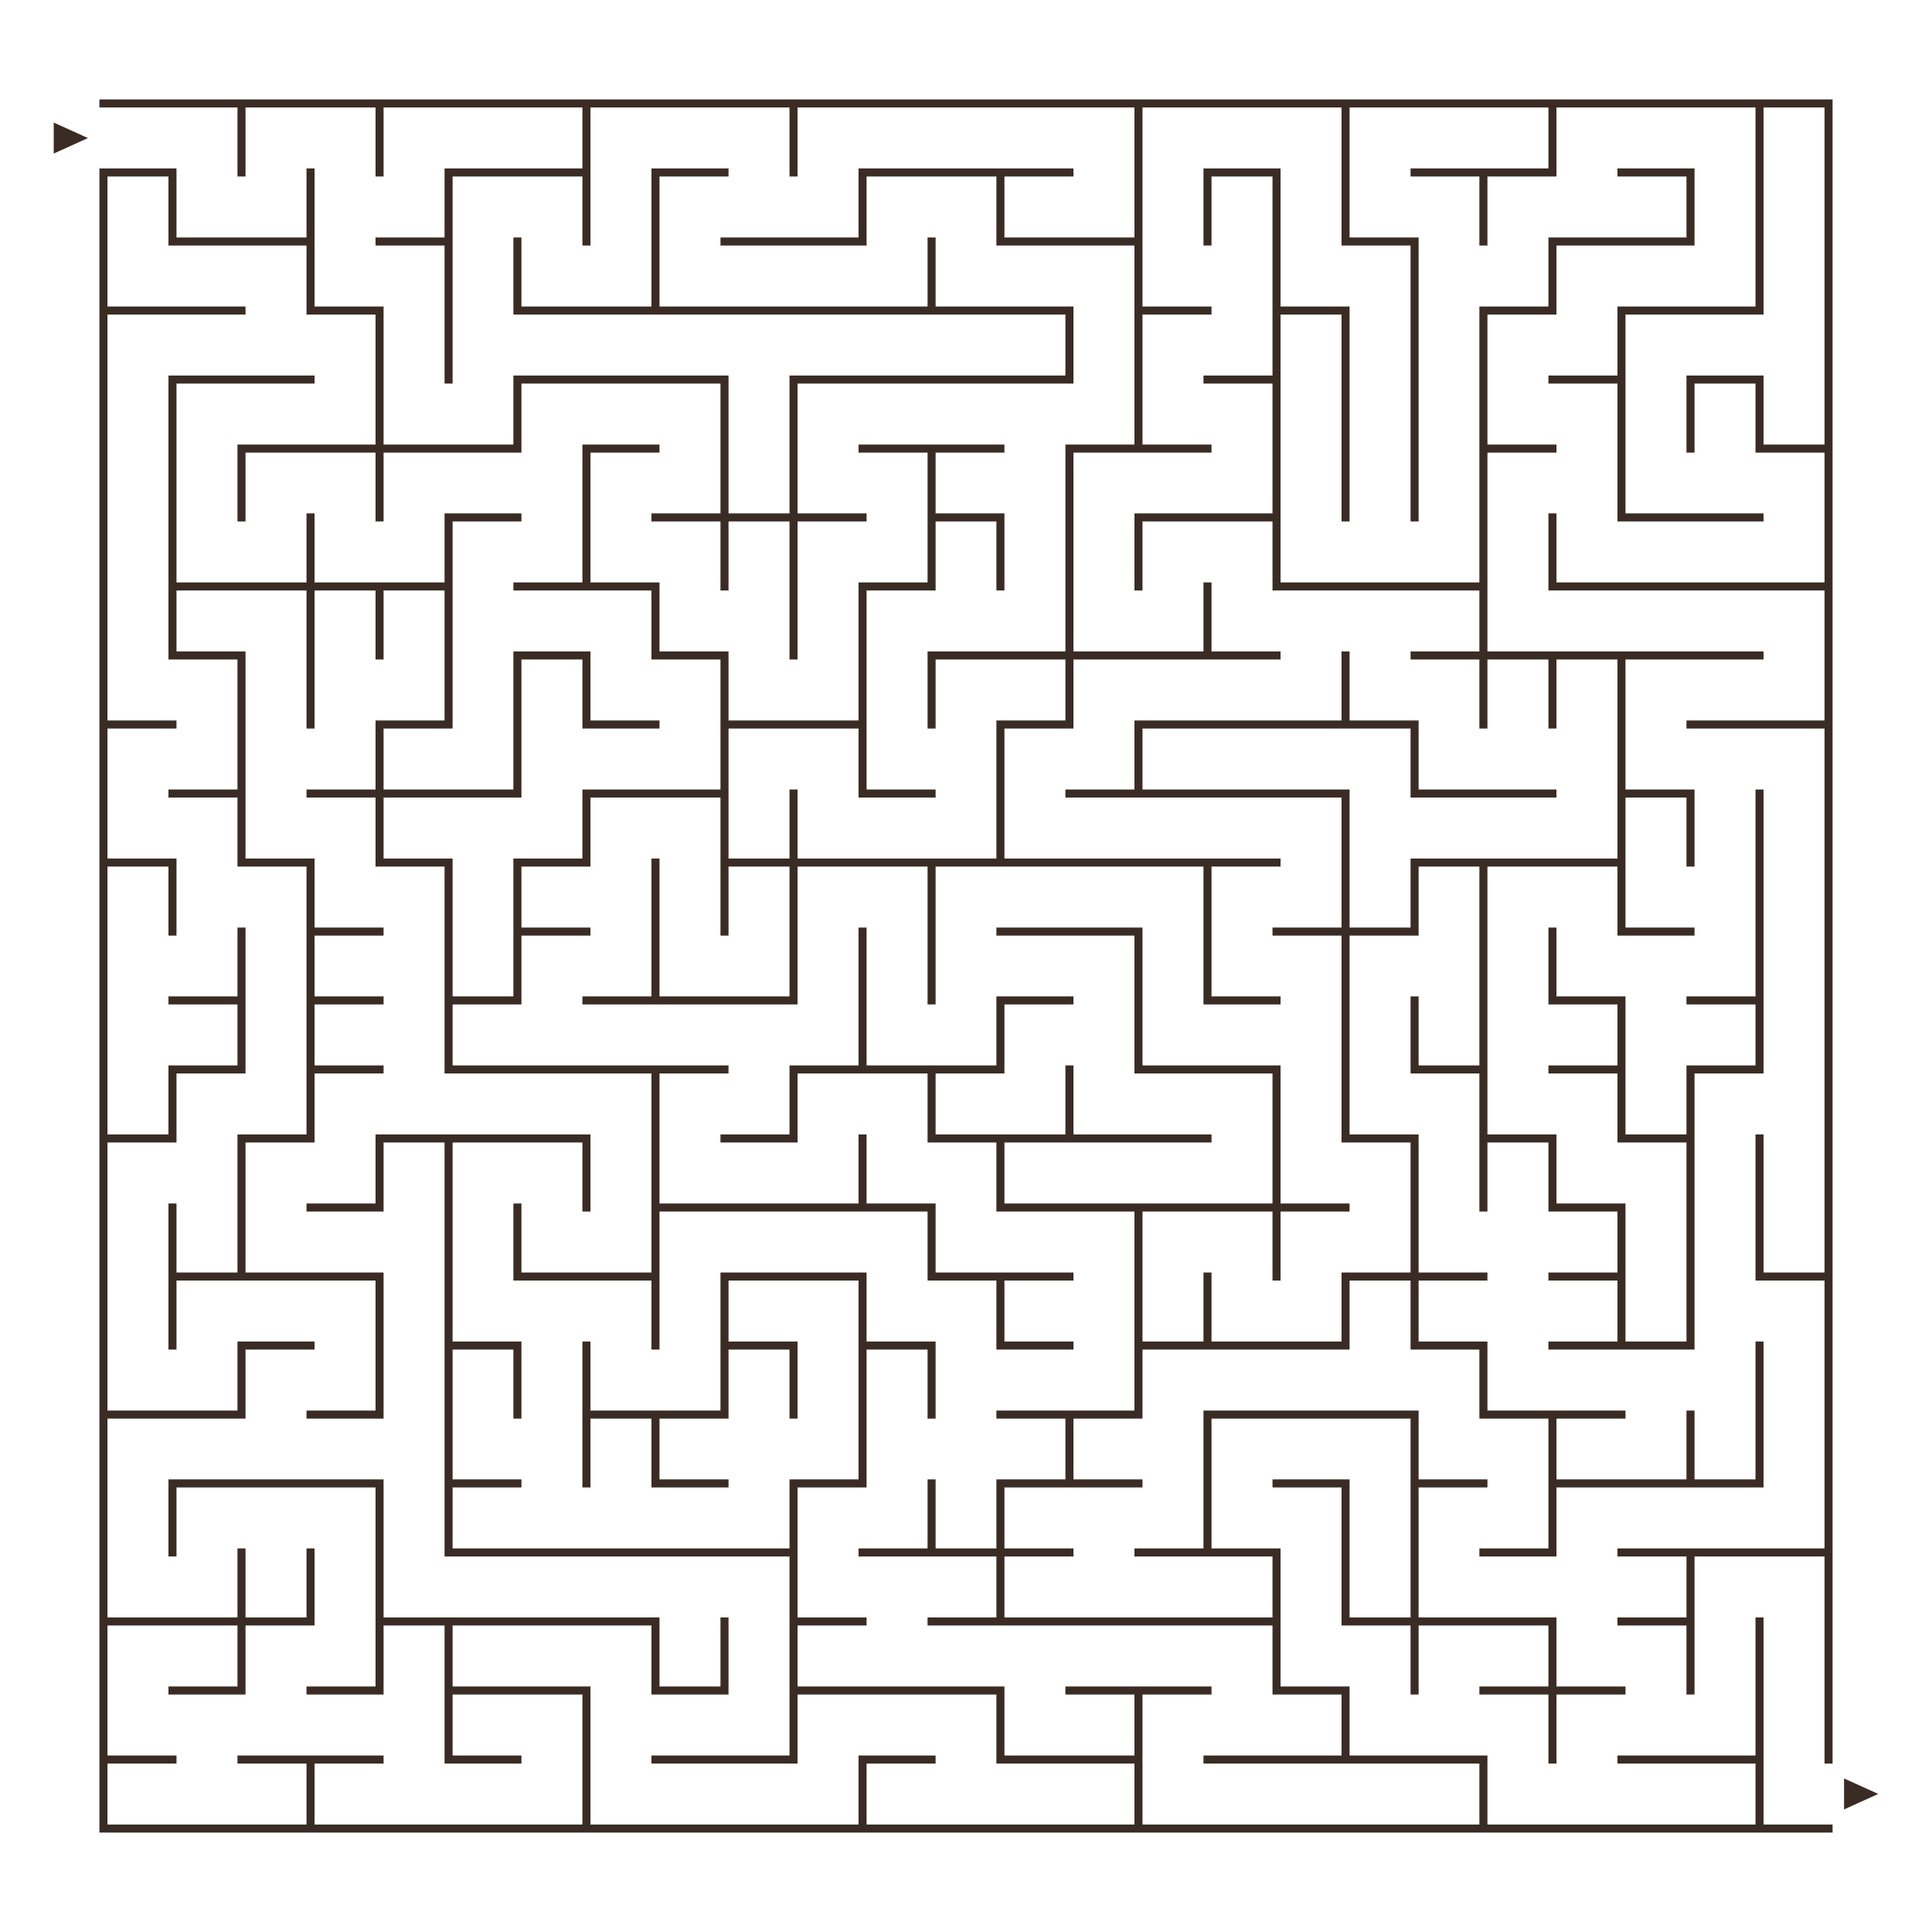
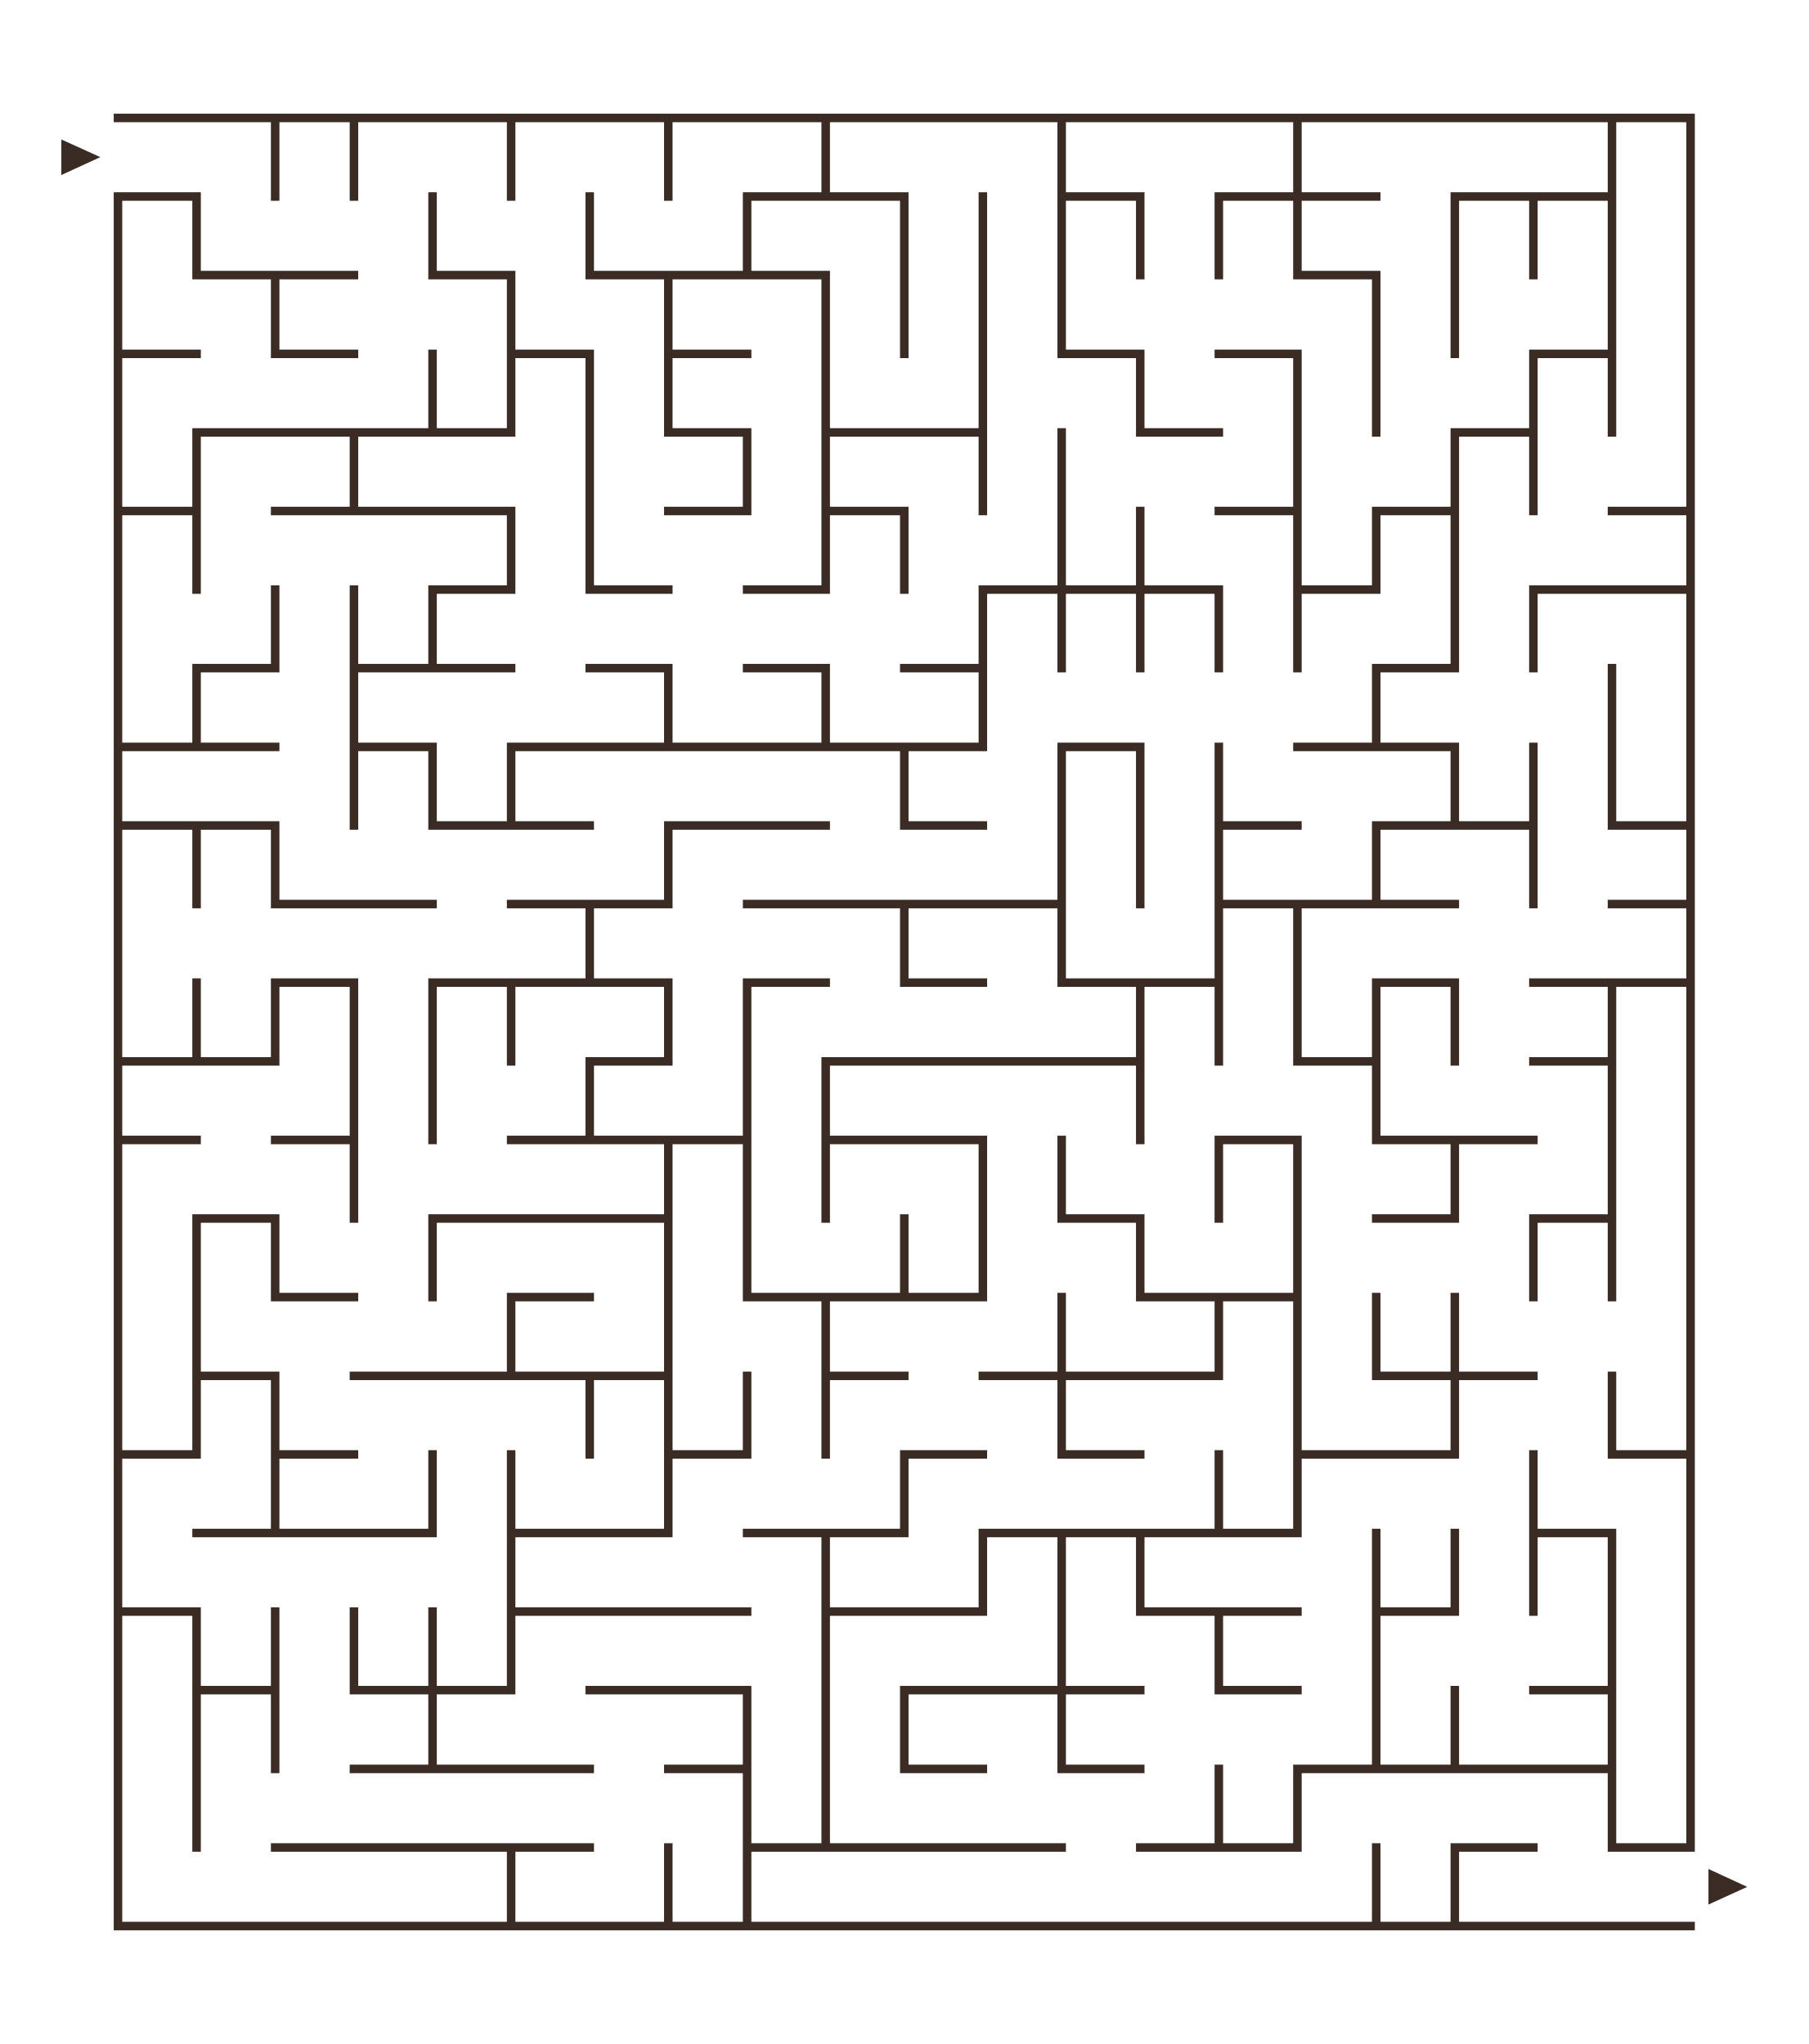
- <svg xmlns="http://www.w3.org/2000/svg" width="960.0px" height="960.0px" viewBox="0 0 960.0 960.0">
-   <path d="" style="fill:#d9c2a0;fill-opacity:0.45;stroke:none" />
-   <g />
-   <path d="M 51.4,85.7 L 85.7,85.7 M 120.0,51.4 L 120.0,85.7 M 188.6,51.4 L 188.6,85.7 M 222.9,85.7 L 257.1,85.7 M 291.4,51.4 L 291.4,85.7 M 257.1,85.7 L 291.4,85.7 M 325.7,85.7 L 360.0,85.7 M 394.3,51.4 L 394.3,85.7 M 428.6,85.7 L 462.9,85.7 M 462.9,85.7 L 497.1,85.7 M 497.1,85.7 L 531.4,85.7 M 565.7,51.4 L 565.7,85.7 M 600.0,85.7 L 634.3,85.7 M 668.6,51.4 L 668.6,85.7 M 702.9,85.7 L 737.1,85.7 M 771.4,51.4 L 771.4,85.7 M 737.1,85.7 L 771.4,85.7 M 805.7,85.7 L 840.0,85.7 M 874.3,51.4 L 874.3,85.7 M 85.7,85.7 L 85.7,120.0 M 85.7,120.0 L 120.0,120.0 M 154.3,85.7 L 154.3,120.0 M 120.0,120.0 L 154.3,120.0 M 222.9,85.7 L 222.9,120.0 M 188.6,120.0 L 222.9,120.0 M 291.4,85.7 L 291.4,120.0 M 325.7,85.7 L 325.7,120.0 M 360.0,120.0 L 394.3,120.0 M 428.6,85.7 L 428.6,120.0 M 394.3,120.0 L 428.6,120.0 M 497.1,85.7 L 497.1,120.0 M 497.1,120.0 L 531.4,120.0 M 565.7,85.7 L 565.7,120.0 M 531.4,120.0 L 565.7,120.0 M 600.0,85.7 L 600.0,120.0 M 634.3,85.7 L 634.3,120.0 M 668.6,85.7 L 668.6,120.0 M 668.6,120.0 L 702.9,120.0 M 737.1,85.7 L 737.1,120.0 M 771.4,120.0 L 805.7,120.0 M 840.0,85.7 L 840.0,120.0 M 805.7,120.0 L 840.0,120.0 M 874.3,85.7 L 874.3,120.0 M 51.4,154.3 L 85.7,154.3 M 85.7,154.3 L 120.0,154.3 M 154.3,120.0 L 154.3,154.3 M 154.3,154.3 L 188.6,154.3 M 222.9,120.0 L 222.9,154.3 M 257.1,120.0 L 257.1,154.3 M 257.1,154.3 L 291.4,154.3 M 325.7,120.0 L 325.7,154.3 M 291.4,154.3 L 325.7,154.3 M 325.7,154.3 L 360.0,154.3 M 360.0,154.3 L 394.3,154.3 M 394.3,154.3 L 428.6,154.3 M 462.9,120.0 L 462.9,154.3 M 428.6,154.3 L 462.9,154.3 M 462.9,154.3 L 497.1,154.3 M 497.1,154.3 L 531.4,154.3 M 565.7,120.0 L 565.7,154.3 M 565.7,154.3 L 600.0,154.3 M 634.3,120.0 L 634.3,154.3 M 634.3,154.3 L 668.6,154.3 M 702.9,120.0 L 702.9,154.3 M 771.4,120.0 L 771.4,154.3 M 737.1,154.3 L 771.4,154.3 M 805.7,154.3 L 840.0,154.3 M 874.3,120.0 L 874.3,154.3 M 840.0,154.3 L 874.3,154.3 M 85.7,188.6 L 120.0,188.6 M 120.0,188.6 L 154.3,188.6 M 188.6,154.3 L 188.6,188.6 M 222.9,154.3 L 222.9,188.6 M 257.1,188.6 L 291.4,188.6 M 291.4,188.6 L 325.7,188.6 M 325.7,188.6 L 360.0,188.6 M 394.3,188.6 L 428.6,188.6 M 428.6,188.6 L 462.9,188.6 M 462.9,188.6 L 497.1,188.6 M 531.4,154.3 L 531.4,188.6 M 497.1,188.6 L 531.4,188.6 M 565.7,154.3 L 565.7,188.6 M 634.3,154.3 L 634.3,188.6 M 600.0,188.6 L 634.3,188.6 M 668.6,154.3 L 668.6,188.6 M 702.9,154.3 L 702.9,188.6 M 737.1,154.3 L 737.1,188.6 M 805.7,154.3 L 805.7,188.6 M 771.4,188.6 L 805.7,188.6 M 840.0,188.6 L 874.3,188.6 M 85.7,188.6 L 85.7,222.9 M 120.0,222.9 L 154.3,222.9 M 188.6,188.6 L 188.6,222.9 M 154.3,222.9 L 188.6,222.9 M 188.6,222.9 L 222.9,222.9 M 257.1,188.6 L 257.1,222.9 M 222.9,222.9 L 257.1,222.9 M 291.4,222.9 L 325.7,222.9 M 360.0,188.6 L 360.0,222.9 M 394.3,188.6 L 394.3,222.9 M 428.6,222.9 L 462.9,222.9 M 462.9,222.9 L 497.1,222.9 M 565.7,188.6 L 565.7,222.9 M 531.4,222.9 L 565.7,222.9 M 565.7,222.9 L 600.0,222.9 M 634.3,188.6 L 634.3,222.9 M 668.6,188.6 L 668.6,222.9 M 702.9,188.6 L 702.9,222.9 M 737.1,188.6 L 737.1,222.9 M 737.1,222.9 L 771.4,222.9 M 805.7,188.6 L 805.7,222.9 M 840.0,188.6 L 840.0,222.9 M 874.3,188.6 L 874.3,222.9 M 874.3,222.9 L 908.6,222.9 M 85.7,222.9 L 85.7,257.1 M 120.0,222.9 L 120.0,257.1 M 188.6,222.9 L 188.6,257.1 M 222.9,257.1 L 257.1,257.1 M 291.4,222.9 L 291.4,257.1 M 360.0,222.9 L 360.0,257.1 M 325.7,257.1 L 360.0,257.1 M 394.3,222.9 L 394.3,257.1 M 360.0,257.1 L 394.3,257.1 M 394.3,257.1 L 428.6,257.1 M 462.9,222.9 L 462.9,257.1 M 462.9,257.1 L 497.1,257.1 M 531.4,222.9 L 531.4,257.1 M 565.7,257.1 L 600.0,257.1 M 634.3,222.9 L 634.3,257.1 M 600.0,257.1 L 634.3,257.1 M 668.6,222.9 L 668.6,257.1 M 702.9,222.9 L 702.9,257.1 M 737.1,222.9 L 737.1,257.1 M 805.7,222.9 L 805.7,257.1 M 805.7,257.1 L 840.0,257.1 M 840.0,257.1 L 874.3,257.1 M 85.7,257.1 L 85.7,291.4 M 85.7,291.4 L 120.0,291.4 M 154.3,257.1 L 154.3,291.4 M 120.0,291.4 L 154.3,291.4 M 154.3,291.4 L 188.6,291.4 M 222.9,257.1 L 222.9,291.4 M 188.6,291.4 L 222.9,291.4 M 291.4,257.1 L 291.4,291.4 M 257.1,291.4 L 291.4,291.4 M 291.4,291.4 L 325.7,291.4 M 360.0,257.1 L 360.0,291.4 M 394.3,257.1 L 394.3,291.4 M 462.9,257.1 L 462.9,291.4 M 428.6,291.4 L 462.9,291.4 M 497.1,257.1 L 497.1,291.4 M 531.4,257.1 L 531.4,291.4 M 565.7,257.1 L 565.7,291.4 M 634.3,257.1 L 634.3,291.4 M 634.3,291.4 L 668.6,291.4 M 668.6,291.4 L 702.9,291.4 M 737.1,257.1 L 737.1,291.4 M 702.9,291.4 L 737.1,291.4 M 771.4,257.1 L 771.4,291.4 M 771.4,291.4 L 805.7,291.4 M 805.7,291.4 L 840.0,291.4 M 840.0,291.4 L 874.3,291.4 M 874.3,291.4 L 908.6,291.4 M 85.7,291.4 L 85.7,325.7 M 85.7,325.7 L 120.0,325.7 M 154.3,291.4 L 154.3,325.7 M 188.6,291.4 L 188.6,325.7 M 222.9,291.4 L 222.9,325.7 M 257.1,325.7 L 291.4,325.7 M 325.7,291.4 L 325.7,325.7 M 325.7,325.7 L 360.0,325.7 M 394.3,291.4 L 394.3,325.7 M 428.6,291.4 L 428.6,325.7 M 462.9,325.7 L 497.1,325.7 M 531.4,291.4 L 531.4,325.7 M 497.1,325.7 L 531.4,325.7 M 531.4,325.7 L 565.7,325.7 M 600.0,291.4 L 600.0,325.7 M 565.7,325.7 L 600.0,325.7 M 600.0,325.7 L 634.3,325.7 M 737.1,291.4 L 737.1,325.7 M 702.9,325.7 L 737.1,325.7 M 737.1,325.7 L 771.4,325.7 M 771.4,325.7 L 805.7,325.7 M 805.7,325.7 L 840.0,325.7 M 840.0,325.7 L 874.3,325.7 M 51.4,360.0 L 85.7,360.0 M 120.0,325.7 L 120.0,360.0 M 154.3,325.7 L 154.3,360.0 M 222.9,325.7 L 222.9,360.0 M 188.6,360.0 L 222.9,360.0 M 257.1,325.7 L 257.1,360.0 M 291.4,325.7 L 291.4,360.0 M 291.4,360.0 L 325.7,360.0 M 360.0,325.7 L 360.0,360.0 M 360.0,360.0 L 394.3,360.0 M 428.6,325.7 L 428.6,360.0 M 394.3,360.0 L 428.6,360.0 M 462.9,325.7 L 462.9,360.0 M 531.4,325.7 L 531.4,360.0 M 497.1,360.0 L 531.4,360.0 M 565.7,360.0 L 600.0,360.0 M 600.0,360.0 L 634.3,360.0 M 668.6,325.7 L 668.6,360.0 M 634.3,360.0 L 668.6,360.0 M 668.6,360.0 L 702.9,360.0 M 737.1,325.7 L 737.1,360.0 M 771.4,325.7 L 771.4,360.0 M 805.7,325.7 L 805.7,360.0 M 840.0,360.0 L 874.3,360.0 M 874.3,360.0 L 908.6,360.0 M 120.0,360.0 L 120.0,394.3 M 85.7,394.3 L 120.0,394.3 M 188.6,360.0 L 188.6,394.3 M 154.3,394.3 L 188.6,394.3 M 188.6,394.3 L 222.9,394.3 M 257.1,360.0 L 257.1,394.3 M 222.9,394.3 L 257.1,394.3 M 291.4,394.3 L 325.7,394.3 M 360.0,360.0 L 360.0,394.3 M 325.7,394.3 L 360.0,394.3 M 428.6,360.0 L 428.6,394.3 M 428.6,394.3 L 462.9,394.3 M 497.1,360.0 L 497.1,394.3 M 565.7,360.0 L 565.7,394.3 M 531.4,394.3 L 565.7,394.3 M 565.7,394.3 L 600.0,394.3 M 600.0,394.3 L 634.3,394.3 M 634.3,394.3 L 668.6,394.3 M 702.9,360.0 L 702.9,394.3 M 702.9,394.3 L 737.1,394.3 M 737.1,394.3 L 771.4,394.3 M 805.7,360.0 L 805.7,394.3 M 805.7,394.3 L 840.0,394.3 M 51.4,428.6 L 85.7,428.6 M 120.0,394.3 L 120.0,428.6 M 120.0,428.6 L 154.3,428.6 M 188.6,394.3 L 188.6,428.6 M 188.6,428.6 L 222.9,428.6 M 291.4,394.3 L 291.4,428.6 M 257.1,428.6 L 291.4,428.6 M 360.0,394.3 L 360.0,428.6 M 394.3,394.3 L 394.3,428.6 M 360.0,428.6 L 394.3,428.6 M 394.3,428.6 L 428.6,428.6 M 428.6,428.6 L 462.9,428.6 M 497.1,394.3 L 497.1,428.6 M 462.9,428.6 L 497.1,428.6 M 497.1,428.6 L 531.4,428.6 M 531.4,428.6 L 565.7,428.6 M 565.7,428.6 L 600.0,428.6 M 600.0,428.6 L 634.3,428.6 M 668.6,394.3 L 668.6,428.6 M 702.9,428.6 L 737.1,428.6 M 737.1,428.6 L 771.4,428.6 M 805.7,394.3 L 805.7,428.6 M 771.4,428.6 L 805.7,428.6 M 840.0,394.3 L 840.0,428.6 M 874.3,394.3 L 874.3,428.6 M 85.7,428.6 L 85.7,462.9 M 154.3,428.6 L 154.3,462.9 M 154.3,462.9 L 188.6,462.9 M 222.9,428.6 L 222.9,462.9 M 257.1,428.6 L 257.1,462.9 M 257.1,462.9 L 291.4,462.9 M 325.7,428.6 L 325.7,462.9 M 360.0,428.6 L 360.0,462.9 M 394.3,428.6 L 394.3,462.9 M 462.9,428.6 L 462.9,462.9 M 497.1,462.9 L 531.4,462.9 M 531.4,462.9 L 565.7,462.9 M 600.0,428.6 L 600.0,462.9 M 668.6,428.6 L 668.6,462.9 M 634.3,462.9 L 668.6,462.9 M 702.9,428.6 L 702.9,462.9 M 668.6,462.9 L 702.9,462.9 M 737.1,428.6 L 737.1,462.9 M 805.7,428.6 L 805.7,462.9 M 805.7,462.9 L 840.0,462.9 M 874.3,428.6 L 874.3,462.9 M 120.0,462.9 L 120.0,497.1 M 85.7,497.1 L 120.0,497.1 M 154.3,462.9 L 154.3,497.1 M 154.3,497.1 L 188.6,497.1 M 222.9,462.9 L 222.9,497.1 M 257.1,462.9 L 257.1,497.1 M 222.9,497.1 L 257.1,497.1 M 325.7,462.9 L 325.7,497.1 M 291.4,497.1 L 325.7,497.1 M 325.7,497.1 L 360.0,497.1 M 394.3,462.9 L 394.3,497.1 M 360.0,497.1 L 394.3,497.1 M 428.6,462.9 L 428.6,497.1 M 462.9,462.9 L 462.9,497.1 M 497.1,497.1 L 531.4,497.1 M 565.7,462.9 L 565.7,497.1 M 600.0,462.9 L 600.0,497.1 M 600.0,497.1 L 634.3,497.1 M 668.6,462.9 L 668.6,497.1 M 737.1,462.9 L 737.1,497.1 M 771.4,462.9 L 771.4,497.1 M 771.4,497.1 L 805.7,497.1 M 874.3,462.9 L 874.3,497.1 M 840.0,497.1 L 874.3,497.1 M 120.0,497.1 L 120.0,531.4 M 85.7,531.4 L 120.0,531.4 M 154.3,497.1 L 154.3,531.4 M 154.3,531.4 L 188.6,531.4 M 222.9,497.1 L 222.9,531.4 M 222.9,531.4 L 257.1,531.4 M 257.1,531.4 L 291.4,531.4 M 291.4,531.4 L 325.7,531.4 M 325.7,531.4 L 360.0,531.4 M 428.6,497.1 L 428.6,531.4 M 394.3,531.4 L 428.6,531.4 M 428.6,531.4 L 462.9,531.4 M 497.1,497.1 L 497.1,531.4 M 462.9,531.4 L 497.1,531.4 M 565.7,497.1 L 565.7,531.4 M 565.7,531.4 L 600.0,531.4 M 600.0,531.4 L 634.3,531.4 M 668.6,497.1 L 668.6,531.4 M 702.9,497.1 L 702.9,531.4 M 737.1,497.1 L 737.1,531.4 M 702.9,531.4 L 737.1,531.4 M 805.7,497.1 L 805.7,531.4 M 771.4,531.4 L 805.7,531.4 M 874.3,497.1 L 874.3,531.4 M 840.0,531.4 L 874.3,531.4 M 85.7,531.4 L 85.7,565.7 M 51.4,565.7 L 85.7,565.7 M 154.3,531.4 L 154.3,565.7 M 120.0,565.7 L 154.3,565.7 M 188.6,565.7 L 222.9,565.7 M 222.9,565.7 L 257.1,565.7 M 257.1,565.7 L 291.4,565.7 M 325.7,531.4 L 325.7,565.7 M 394.3,531.4 L 394.3,565.7 M 360.0,565.7 L 394.3,565.7 M 462.9,531.4 L 462.9,565.7 M 462.9,565.7 L 497.1,565.7 M 531.4,531.4 L 531.4,565.7 M 497.1,565.7 L 531.4,565.7 M 531.4,565.7 L 565.7,565.7 M 565.7,565.7 L 600.0,565.7 M 634.3,531.4 L 634.3,565.7 M 668.6,531.4 L 668.6,565.7 M 668.6,565.7 L 702.9,565.7 M 737.1,531.4 L 737.1,565.7 M 737.1,565.7 L 771.4,565.7 M 805.7,531.4 L 805.7,565.7 M 840.0,531.4 L 840.0,565.7 M 805.7,565.7 L 840.0,565.7 M 120.0,565.7 L 120.0,600.0 M 188.6,565.7 L 188.6,600.0 M 154.3,600.0 L 188.6,600.0 M 222.9,565.7 L 222.9,600.0 M 291.4,565.7 L 291.4,600.0 M 325.7,565.7 L 325.7,600.0 M 325.7,600.0 L 360.0,600.0 M 360.0,600.0 L 394.3,600.0 M 428.6,565.7 L 428.6,600.0 M 394.3,600.0 L 428.6,600.0 M 428.6,600.0 L 462.9,600.0 M 497.1,565.7 L 497.1,600.0 M 497.1,600.0 L 531.4,600.0 M 531.4,600.0 L 565.7,600.0 M 565.7,600.0 L 600.0,600.0 M 634.3,565.7 L 634.3,600.0 M 600.0,600.0 L 634.3,600.0 M 634.3,600.0 L 668.6,600.0 M 702.9,565.7 L 702.9,600.0 M 737.1,565.7 L 737.1,600.0 M 771.4,565.7 L 771.4,600.0 M 771.4,600.0 L 805.7,600.0 M 840.0,565.7 L 840.0,600.0 M 874.3,565.7 L 874.3,600.0 M 85.7,600.0 L 85.7,634.3 M 120.0,600.0 L 120.0,634.3 M 85.7,634.3 L 120.0,634.3 M 120.0,634.3 L 154.3,634.3 M 154.3,634.3 L 188.6,634.3 M 222.9,600.0 L 222.9,634.3 M 257.1,600.0 L 257.1,634.3 M 257.1,634.3 L 291.4,634.3 M 325.7,600.0 L 325.7,634.3 M 291.4,634.3 L 325.7,634.3 M 360.0,634.3 L 394.3,634.3 M 394.3,634.3 L 428.6,634.3 M 462.9,600.0 L 462.9,634.3 M 462.9,634.3 L 497.1,634.3 M 497.1,634.3 L 531.4,634.3 M 565.7,600.0 L 565.7,634.3 M 634.3,600.0 L 634.3,634.3 M 702.9,600.0 L 702.9,634.3 M 668.6,634.3 L 702.9,634.3 M 702.9,634.3 L 737.1,634.3 M 805.7,600.0 L 805.7,634.3 M 771.4,634.3 L 805.7,634.3 M 840.0,600.0 L 840.0,634.3 M 874.3,600.0 L 874.3,634.3 M 874.3,634.3 L 908.6,634.3 M 85.7,634.3 L 85.7,668.6 M 120.0,668.6 L 154.3,668.6 M 188.6,634.3 L 188.6,668.6 M 222.9,634.3 L 222.9,668.6 M 222.9,668.6 L 257.1,668.6 M 325.7,634.3 L 325.7,668.6 M 360.0,634.3 L 360.0,668.6 M 360.0,668.6 L 394.3,668.6 M 428.6,634.3 L 428.6,668.6 M 428.6,668.6 L 462.9,668.6 M 497.1,634.3 L 497.1,668.6 M 497.1,668.6 L 531.4,668.6 M 565.7,634.3 L 565.7,668.6 M 600.0,634.3 L 600.0,668.6 M 565.7,668.6 L 600.0,668.6 M 600.0,668.6 L 634.3,668.6 M 668.6,634.3 L 668.6,668.6 M 634.3,668.6 L 668.6,668.6 M 702.9,634.3 L 702.9,668.6 M 702.9,668.6 L 737.1,668.6 M 805.7,634.3 L 805.7,668.6 M 771.4,668.6 L 805.7,668.6 M 840.0,634.3 L 840.0,668.6 M 805.7,668.6 L 840.0,668.6 M 51.4,702.9 L 85.7,702.9 M 120.0,668.6 L 120.0,702.9 M 85.7,702.9 L 120.0,702.9 M 188.6,668.6 L 188.6,702.9 M 154.3,702.9 L 188.6,702.9 M 222.9,668.6 L 222.9,702.9 M 257.1,668.6 L 257.1,702.9 M 291.4,668.6 L 291.4,702.9 M 291.4,702.9 L 325.7,702.9 M 360.0,668.6 L 360.0,702.9 M 325.7,702.9 L 360.0,702.9 M 394.3,668.6 L 394.3,702.9 M 428.6,668.6 L 428.6,702.9 M 462.9,668.6 L 462.9,702.9 M 497.1,702.9 L 531.4,702.9 M 565.7,668.6 L 565.7,702.9 M 531.4,702.9 L 565.7,702.9 M 600.0,702.9 L 634.3,702.9 M 634.3,702.9 L 668.6,702.9 M 668.6,702.9 L 702.9,702.9 M 737.1,668.6 L 737.1,702.9 M 737.1,702.9 L 771.4,702.9 M 771.4,702.9 L 805.7,702.9 M 874.3,668.6 L 874.3,702.9 M 85.7,737.1 L 120.0,737.1 M 120.0,737.1 L 154.3,737.1 M 154.3,737.1 L 188.6,737.1 M 222.9,702.9 L 222.9,737.1 M 222.9,737.1 L 257.1,737.1 M 291.4,702.9 L 291.4,737.1 M 325.7,702.9 L 325.7,737.1 M 325.7,737.1 L 360.0,737.1 M 428.6,702.9 L 428.6,737.1 M 394.3,737.1 L 428.6,737.1 M 531.4,702.9 L 531.4,737.1 M 497.1,737.1 L 531.4,737.1 M 531.4,737.1 L 565.7,737.1 M 600.0,702.9 L 600.0,737.1 M 634.3,737.1 L 668.6,737.1 M 702.9,702.9 L 702.9,737.1 M 702.9,737.1 L 737.1,737.1 M 771.4,702.9 L 771.4,737.1 M 771.4,737.1 L 805.7,737.1 M 840.0,702.9 L 840.0,737.1 M 805.7,737.1 L 840.0,737.1 M 874.3,702.9 L 874.3,737.1 M 840.0,737.1 L 874.3,737.1 M 85.7,737.1 L 85.7,771.4 M 188.6,737.1 L 188.6,771.4 M 222.9,737.1 L 222.9,771.4 M 222.9,771.4 L 257.1,771.4 M 257.1,771.4 L 291.4,771.4 M 291.4,771.4 L 325.7,771.4 M 325.7,771.4 L 360.0,771.4 M 394.3,737.1 L 394.3,771.4 M 360.0,771.4 L 394.3,771.4 M 462.9,737.1 L 462.9,771.4 M 428.6,771.4 L 462.9,771.4 M 497.1,737.1 L 497.1,771.4 M 462.9,771.4 L 497.1,771.4 M 497.1,771.4 L 531.4,771.4 M 600.0,737.1 L 600.0,771.4 M 565.7,771.4 L 600.0,771.4 M 600.0,771.4 L 634.3,771.4 M 668.6,737.1 L 668.6,771.4 M 702.9,737.1 L 702.9,771.4 M 771.4,737.1 L 771.4,771.4 M 737.1,771.4 L 771.4,771.4 M 805.7,771.4 L 840.0,771.4 M 840.0,771.4 L 874.3,771.4 M 874.3,771.4 L 908.6,771.4 M 51.4,805.7 L 85.7,805.7 M 120.0,771.4 L 120.0,805.7 M 85.7,805.7 L 120.0,805.7 M 154.3,771.4 L 154.3,805.7 M 120.0,805.7 L 154.3,805.7 M 188.6,771.4 L 188.6,805.7 M 188.6,805.7 L 222.9,805.7 M 222.9,805.7 L 257.1,805.7 M 257.1,805.7 L 291.4,805.7 M 291.4,805.7 L 325.7,805.7 M 394.3,771.4 L 394.3,805.7 M 394.3,805.7 L 428.6,805.7 M 497.1,771.4 L 497.1,805.7 M 462.9,805.7 L 497.1,805.7 M 497.1,805.7 L 531.4,805.7 M 531.4,805.7 L 565.7,805.7 M 565.7,805.7 L 600.0,805.7 M 634.3,771.4 L 634.3,805.7 M 600.0,805.7 L 634.3,805.7 M 668.6,771.4 L 668.6,805.7 M 702.9,771.4 L 702.9,805.7 M 668.6,805.7 L 702.9,805.7 M 702.9,805.7 L 737.1,805.7 M 737.1,805.7 L 771.4,805.7 M 840.0,771.4 L 840.0,805.7 M 805.7,805.7 L 840.0,805.7 M 120.0,805.7 L 120.0,840.0 M 85.7,840.0 L 120.0,840.0 M 188.6,805.7 L 188.6,840.0 M 154.3,840.0 L 188.6,840.0 M 222.9,805.7 L 222.9,840.0 M 222.9,840.0 L 257.1,840.0 M 257.1,840.0 L 291.4,840.0 M 325.7,805.7 L 325.7,840.0 M 360.0,805.7 L 360.0,840.0 M 325.7,840.0 L 360.0,840.0 M 394.3,805.7 L 394.3,840.0 M 394.3,840.0 L 428.6,840.0 M 428.6,840.0 L 462.9,840.0 M 462.9,840.0 L 497.1,840.0 M 531.4,840.0 L 565.7,840.0 M 565.7,840.0 L 600.0,840.0 M 634.3,805.7 L 634.3,840.0 M 634.3,840.0 L 668.6,840.0 M 702.9,805.7 L 702.9,840.0 M 771.4,805.7 L 771.4,840.0 M 737.1,840.0 L 771.4,840.0 M 771.4,840.0 L 805.7,840.0 M 840.0,805.7 L 840.0,840.0 M 874.3,805.7 L 874.3,840.0 M 51.4,874.3 L 85.7,874.3 M 120.0,874.3 L 154.3,874.3 M 154.3,874.3 L 188.6,874.3 M 222.9,840.0 L 222.9,874.3 M 222.9,874.3 L 257.1,874.3 M 291.4,840.0 L 291.4,874.3 M 325.7,874.3 L 360.0,874.3 M 394.3,840.0 L 394.3,874.3 M 360.0,874.3 L 394.3,874.3 M 428.6,874.3 L 462.9,874.3 M 497.1,840.0 L 497.1,874.3 M 497.1,874.3 L 531.4,874.3 M 565.7,840.0 L 565.7,874.3 M 531.4,874.3 L 565.7,874.3 M 600.0,874.3 L 634.3,874.3 M 668.6,840.0 L 668.6,874.3 M 634.3,874.3 L 668.6,874.3 M 668.6,874.3 L 702.9,874.3 M 702.9,874.3 L 737.1,874.3 M 771.4,840.0 L 771.4,874.3 M 805.7,874.3 L 840.0,874.3 M 874.3,840.0 L 874.3,874.3 M 840.0,874.3 L 874.3,874.3 M 154.3,874.3 L 154.3,908.6 M 291.4,874.3 L 291.4,908.6 M 428.6,874.3 L 428.6,908.6 M 565.7,874.3 L 565.7,908.6 M 737.1,874.3 L 737.1,908.6 M 874.3,874.3 L 874.3,908.6 M 51.4,51.4 L 85.7,51.4 M 51.4,908.6 L 85.7,908.6 M 85.7,51.4 L 120.0,51.4 M 85.7,908.6 L 120.0,908.6 M 120.0,51.4 L 154.3,51.4 M 120.0,908.6 L 154.3,908.6 M 154.3,51.4 L 188.6,51.4 M 154.3,908.6 L 188.6,908.6 M 188.6,51.4 L 222.9,51.4 M 188.6,908.6 L 222.9,908.6 M 222.9,51.4 L 257.1,51.4 M 222.9,908.6 L 257.1,908.6 M 257.1,51.4 L 291.4,51.4 M 257.1,908.6 L 291.4,908.6 M 291.4,51.4 L 325.7,51.4 M 291.4,908.6 L 325.7,908.6 M 325.7,51.4 L 360.0,51.4 M 325.7,908.6 L 360.0,908.6 M 360.0,51.4 L 394.3,51.4 M 360.0,908.6 L 394.3,908.6 M 394.3,51.4 L 428.6,51.4 M 394.3,908.6 L 428.6,908.6 M 428.6,51.4 L 462.9,51.4 M 428.6,908.6 L 462.9,908.6 M 462.9,51.4 L 497.1,51.4 M 462.9,908.6 L 497.1,908.6 M 497.1,51.4 L 531.4,51.4 M 497.1,908.6 L 531.4,908.6 M 531.4,51.4 L 565.7,51.4 M 531.4,908.6 L 565.7,908.6 M 565.7,51.4 L 600.0,51.4 M 565.7,908.6 L 600.0,908.6 M 600.0,51.4 L 634.3,51.4 M 600.0,908.6 L 634.3,908.6 M 634.3,51.4 L 668.6,51.4 M 634.3,908.6 L 668.6,908.6 M 668.6,51.4 L 702.9,51.4 M 668.6,908.6 L 702.9,908.6 M 702.9,51.4 L 737.1,51.4 M 702.9,908.6 L 737.1,908.6 M 737.1,51.4 L 771.4,51.4 M 737.1,908.6 L 771.4,908.6 M 771.4,51.4 L 805.7,51.4 M 771.4,908.6 L 805.7,908.6 M 805.7,51.4 L 840.0,51.4 M 805.7,908.6 L 840.0,908.6 M 840.0,51.4 L 874.3,51.4 M 840.0,908.6 L 874.3,908.6 M 874.3,51.4 L 908.6,51.4 M 874.3,908.6 L 908.6,908.6 M 908.6,51.4 L 908.6,85.7 M 51.4,85.7 L 51.4,120.0 M 908.6,85.7 L 908.6,120.0 M 51.4,120.0 L 51.4,154.3 M 908.6,120.0 L 908.6,154.3 M 51.4,154.3 L 51.4,188.6 M 908.6,154.3 L 908.6,188.6 M 51.4,188.6 L 51.4,222.9 M 908.6,188.6 L 908.6,222.9 M 51.4,222.9 L 51.4,257.1 M 908.6,222.9 L 908.6,257.1 M 51.4,257.1 L 51.4,291.4 M 908.6,257.1 L 908.6,291.4 M 51.4,291.4 L 51.4,325.7 M 908.6,291.4 L 908.6,325.7 M 51.4,325.7 L 51.4,360.0 M 908.6,325.7 L 908.6,360.0 M 51.4,360.0 L 51.4,394.3 M 908.6,360.0 L 908.6,394.3 M 51.4,394.3 L 51.4,428.6 M 908.6,394.3 L 908.6,428.6 M 51.4,428.6 L 51.4,462.9 M 908.6,428.6 L 908.6,462.9 M 51.4,462.9 L 51.4,497.1 M 908.6,462.9 L 908.6,497.1 M 51.4,497.1 L 51.4,531.4 M 908.6,497.1 L 908.6,531.4 M 51.4,531.4 L 51.4,565.7 M 908.6,531.4 L 908.6,565.7 M 51.4,565.7 L 51.4,600.0 M 908.6,565.7 L 908.6,600.0 M 51.4,600.0 L 51.4,634.3 M 908.6,600.0 L 908.6,634.3 M 51.4,634.3 L 51.4,668.6 M 908.6,634.3 L 908.6,668.6 M 51.4,668.6 L 51.4,702.9 M 908.6,668.6 L 908.6,702.9 M 51.4,702.9 L 51.4,737.1 M 908.6,702.9 L 908.6,737.1 M 51.4,737.1 L 51.4,771.4 M 908.6,737.1 L 908.6,771.4 M 51.4,771.4 L 51.4,805.7 M 908.6,771.4 L 908.6,805.7 M 51.4,805.7 L 51.4,840.0 M 908.6,805.7 L 908.6,840.0 M 51.4,840.0 L 51.4,874.3 M 908.6,840.0 L 908.6,874.3 M 51.4,874.3 L 51.4,908.6" style="fill:none;stroke:#3a2c24;stroke-width:4.0;stroke-linecap:square" />
-   <path d="" style="fill:none;stroke:#3a2c24;stroke-width:7.20;stroke-linecap:square" />
-   <path d="M 26.7,60.9 L 43.7,68.6 L 26.7,76.3 Z" style="fill:#3a2c24" />
-   <path d="M 916.3,883.7 L 933.3,891.4 L 916.3,899.1 Z" style="fill:#3a2c24" />
+ <svg xmlns="http://www.w3.org/2000/svg" width="849.2px" height="960.0px" viewBox="0 0 849.2 960.0">
+   <path d="M 55.4,55.4 L 793.8,55.4 M 55.4,904.6 L 793.8,904.6 M 55.4,92.3 L 55.4,904.6 M 793.8,55.4 L 793.8,867.7 M 55.4,92.3 L 92.3,92.3 M 129.2,55.4 L 129.2,92.3 M 166.2,55.4 L 166.2,92.3 M 240.0,55.4 L 240.0,92.3 M 313.8,55.4 L 313.8,92.3 M 387.7,55.4 L 387.7,92.3 M 350.8,92.3 L 387.7,92.3 M 387.7,92.3 L 424.6,92.3 M 498.5,55.4 L 498.5,92.3 M 498.5,92.3 L 535.4,92.3 M 609.2,55.4 L 609.2,92.3 M 572.3,92.3 L 609.2,92.3 M 609.2,92.3 L 646.2,92.3 M 683.1,92.3 L 720.0,92.3 M 756.9,55.4 L 756.9,92.3 M 720.0,92.3 L 756.9,92.3 M 92.3,92.3 L 92.3,129.2 M 92.3,129.2 L 129.2,129.2 M 129.2,129.2 L 166.2,129.2 M 203.1,92.3 L 203.1,129.2 M 203.1,129.2 L 240.0,129.2 M 276.9,92.3 L 276.9,129.2 M 276.9,129.2 L 313.8,129.2 M 350.8,92.3 L 350.8,129.2 M 313.8,129.2 L 350.8,129.2 M 350.8,129.2 L 387.7,129.2 M 424.6,92.3 L 424.6,129.2 M 461.5,92.3 L 461.5,129.2 M 498.5,92.3 L 498.5,129.2 M 535.4,92.3 L 535.4,129.2 M 572.3,92.3 L 572.3,129.2 M 609.2,92.3 L 609.2,129.2 M 609.2,129.2 L 646.2,129.2 M 683.1,92.3 L 683.1,129.2 M 720.0,92.3 L 720.0,129.2 M 756.9,92.3 L 756.9,129.2 M 55.4,166.2 L 92.3,166.2 M 129.2,129.2 L 129.2,166.2 M 129.2,166.2 L 166.2,166.2 M 240.0,129.2 L 240.0,166.2 M 240.0,166.2 L 276.9,166.2 M 313.8,129.2 L 313.8,166.2 M 313.8,166.2 L 350.8,166.2 M 387.7,129.2 L 387.7,166.2 M 424.6,129.2 L 424.6,166.2 M 461.5,129.2 L 461.5,166.2 M 498.5,129.2 L 498.5,166.2 M 498.5,166.2 L 535.4,166.2 M 572.3,166.2 L 609.2,166.2 M 646.2,129.2 L 646.2,166.2 M 683.1,129.2 L 683.1,166.2 M 756.9,129.2 L 756.9,166.2 M 720.0,166.2 L 756.9,166.2 M 92.3,203.1 L 129.2,203.1 M 129.2,203.1 L 166.2,203.1 M 203.1,166.2 L 203.1,203.1 M 166.2,203.1 L 203.1,203.1 M 240.0,166.2 L 240.0,203.1 M 203.1,203.1 L 240.0,203.1 M 276.9,166.2 L 276.9,203.1 M 313.8,166.2 L 313.8,203.1 M 313.8,203.1 L 350.8,203.1 M 387.7,166.2 L 387.7,203.1 M 387.7,203.1 L 424.6,203.1 M 461.5,166.2 L 461.5,203.1 M 424.6,203.1 L 461.5,203.1 M 535.4,166.2 L 535.4,203.1 M 535.4,203.1 L 572.3,203.1 M 609.2,166.2 L 609.2,203.1 M 646.2,166.2 L 646.2,203.1 M 720.0,166.2 L 720.0,203.1 M 683.1,203.1 L 720.0,203.1 M 756.9,166.2 L 756.9,203.1 M 92.3,203.1 L 92.3,240.0 M 55.4,240.0 L 92.3,240.0 M 166.2,203.1 L 166.2,240.0 M 129.2,240.0 L 166.2,240.0 M 166.2,240.0 L 203.1,240.0 M 203.1,240.0 L 240.0,240.0 M 276.9,203.1 L 276.9,240.0 M 350.8,203.1 L 350.8,240.0 M 313.8,240.0 L 350.8,240.0 M 387.7,203.1 L 387.7,240.0 M 387.7,240.0 L 424.6,240.0 M 461.5,203.1 L 461.5,240.0 M 498.5,203.1 L 498.5,240.0 M 609.2,203.1 L 609.2,240.0 M 572.3,240.0 L 609.2,240.0 M 683.1,203.1 L 683.1,240.0 M 646.2,240.0 L 683.1,240.0 M 720.0,203.1 L 720.0,240.0 M 756.9,240.0 L 793.8,240.0 M 92.3,240.0 L 92.3,276.9 M 240.0,240.0 L 240.0,276.9 M 203.1,276.9 L 240.0,276.9 M 276.9,240.0 L 276.9,276.9 M 276.9,276.9 L 313.8,276.9 M 387.7,240.0 L 387.7,276.9 M 350.8,276.9 L 387.7,276.9 M 424.6,240.0 L 424.6,276.9 M 498.5,240.0 L 498.5,276.9 M 461.5,276.9 L 498.5,276.9 M 535.4,240.0 L 535.4,276.9 M 498.5,276.9 L 535.4,276.9 M 535.4,276.9 L 572.3,276.9 M 609.2,240.0 L 609.2,276.9 M 646.2,240.0 L 646.2,276.9 M 609.2,276.9 L 646.2,276.9 M 683.1,240.0 L 683.1,276.9 M 720.0,276.9 L 756.9,276.9 M 756.9,276.9 L 793.8,276.9 M 129.2,276.9 L 129.2,313.8 M 92.3,313.8 L 129.2,313.8 M 166.2,276.9 L 166.2,313.8 M 203.1,276.9 L 203.1,313.8 M 166.2,313.8 L 203.1,313.8 M 203.1,313.8 L 240.0,313.8 M 276.9,313.8 L 313.8,313.8 M 350.8,313.8 L 387.7,313.8 M 461.5,276.9 L 461.5,313.8 M 424.6,313.8 L 461.5,313.8 M 498.5,276.9 L 498.5,313.8 M 535.4,276.9 L 535.4,313.8 M 572.3,276.9 L 572.3,313.8 M 609.2,276.9 L 609.2,313.8 M 683.1,276.9 L 683.1,313.8 M 646.2,313.8 L 683.1,313.8 M 720.0,276.9 L 720.0,313.8 M 92.3,313.8 L 92.3,350.8 M 55.4,350.8 L 92.3,350.8 M 92.3,350.8 L 129.2,350.8 M 166.2,313.8 L 166.2,350.8 M 166.2,350.8 L 203.1,350.8 M 240.0,350.8 L 276.9,350.8 M 313.8,313.8 L 313.8,350.8 M 276.9,350.8 L 313.8,350.8 M 313.8,350.8 L 350.8,350.8 M 387.7,313.8 L 387.7,350.8 M 350.8,350.8 L 387.7,350.8 M 387.7,350.8 L 424.6,350.8 M 461.5,313.8 L 461.5,350.8 M 424.6,350.8 L 461.5,350.8 M 498.5,350.8 L 535.4,350.8 M 646.2,313.8 L 646.2,350.8 M 609.2,350.8 L 646.2,350.8 M 646.2,350.8 L 683.1,350.8 M 756.9,313.8 L 756.9,350.8 M 55.4,387.7 L 92.3,387.7 M 92.3,387.7 L 129.2,387.7 M 166.2,350.8 L 166.2,387.7 M 203.1,350.8 L 203.1,387.7 M 240.0,350.8 L 240.0,387.7 M 203.1,387.7 L 240.0,387.7 M 240.0,387.7 L 276.9,387.7 M 313.8,387.7 L 350.8,387.7 M 350.8,387.7 L 387.7,387.7 M 424.6,350.8 L 424.6,387.7 M 424.6,387.7 L 461.5,387.7 M 498.5,350.8 L 498.5,387.7 M 535.4,350.8 L 535.4,387.7 M 572.3,350.8 L 572.3,387.7 M 572.3,387.7 L 609.2,387.7 M 683.1,350.8 L 683.1,387.7 M 646.2,387.7 L 683.1,387.7 M 720.0,350.8 L 720.0,387.7 M 683.1,387.7 L 720.0,387.7 M 756.9,350.8 L 756.9,387.7 M 756.9,387.7 L 793.8,387.7 M 92.3,387.7 L 92.3,424.6 M 129.2,387.7 L 129.2,424.6 M 129.2,424.6 L 166.2,424.6 M 166.2,424.6 L 203.1,424.6 M 240.0,424.6 L 276.9,424.6 M 313.8,387.7 L 313.8,424.6 M 276.9,424.6 L 313.8,424.6 M 350.8,424.6 L 387.7,424.6 M 387.7,424.6 L 424.6,424.6 M 424.6,424.6 L 461.5,424.6 M 498.5,387.7 L 498.5,424.6 M 461.5,424.6 L 498.5,424.6 M 535.4,387.7 L 535.4,424.6 M 572.3,387.7 L 572.3,424.6 M 572.3,424.6 L 609.2,424.6 M 646.2,387.7 L 646.2,424.6 M 609.2,424.6 L 646.2,424.6 M 646.2,424.6 L 683.1,424.6 M 720.0,387.7 L 720.0,424.6 M 756.9,424.6 L 793.8,424.6 M 129.2,461.5 L 166.2,461.5 M 203.1,461.5 L 240.0,461.5 M 276.9,424.6 L 276.9,461.5 M 240.0,461.5 L 276.9,461.5 M 276.9,461.5 L 313.8,461.5 M 350.8,461.5 L 387.7,461.5 M 424.6,424.6 L 424.6,461.5 M 424.6,461.5 L 461.5,461.5 M 498.5,424.6 L 498.5,461.5 M 498.5,461.5 L 535.4,461.5 M 572.3,424.6 L 572.3,461.5 M 535.4,461.5 L 572.3,461.5 M 609.2,424.6 L 609.2,461.5 M 646.2,461.5 L 683.1,461.5 M 720.0,461.5 L 756.9,461.5 M 756.9,461.5 L 793.8,461.5 M 92.3,461.5 L 92.3,498.5 M 55.4,498.5 L 92.3,498.5 M 129.2,461.5 L 129.2,498.5 M 92.3,498.5 L 129.2,498.5 M 166.2,461.5 L 166.2,498.5 M 203.1,461.5 L 203.1,498.5 M 240.0,461.5 L 240.0,498.5 M 313.8,461.5 L 313.8,498.5 M 276.9,498.5 L 313.8,498.5 M 350.8,461.5 L 350.8,498.5 M 387.7,498.5 L 424.6,498.5 M 424.6,498.5 L 461.5,498.5 M 461.5,498.5 L 498.5,498.5 M 535.4,461.5 L 535.4,498.5 M 498.5,498.5 L 535.4,498.5 M 572.3,461.5 L 572.3,498.5 M 609.2,461.5 L 609.2,498.5 M 646.2,461.5 L 646.2,498.5 M 609.2,498.5 L 646.2,498.5 M 683.1,461.5 L 683.1,498.5 M 756.9,461.5 L 756.9,498.5 M 720.0,498.5 L 756.9,498.5 M 55.4,535.4 L 92.3,535.4 M 166.2,498.5 L 166.2,535.4 M 129.2,535.4 L 166.2,535.4 M 203.1,498.5 L 203.1,535.4 M 276.9,498.5 L 276.9,535.4 M 240.0,535.4 L 276.9,535.4 M 276.9,535.4 L 313.8,535.4 M 350.8,498.5 L 350.8,535.4 M 313.8,535.4 L 350.8,535.4 M 387.7,498.5 L 387.7,535.4 M 387.7,535.4 L 424.6,535.4 M 424.6,535.4 L 461.5,535.4 M 535.4,498.5 L 535.4,535.4 M 572.3,535.4 L 609.2,535.4 M 646.2,498.5 L 646.2,535.4 M 646.2,535.4 L 683.1,535.4 M 683.1,535.4 L 720.0,535.4 M 756.9,498.5 L 756.9,535.4 M 92.3,572.3 L 129.2,572.3 M 166.2,535.4 L 166.2,572.3 M 203.1,572.3 L 240.0,572.3 M 240.0,572.3 L 276.9,572.3 M 313.8,535.4 L 313.8,572.3 M 276.9,572.3 L 313.8,572.3 M 350.8,535.4 L 350.8,572.3 M 387.7,535.4 L 387.7,572.3 M 461.5,535.4 L 461.5,572.3 M 498.5,535.4 L 498.5,572.3 M 498.5,572.3 L 535.4,572.3 M 572.3,535.4 L 572.3,572.3 M 609.2,535.4 L 609.2,572.3 M 683.1,535.4 L 683.1,572.3 M 646.2,572.3 L 683.1,572.3 M 756.9,535.4 L 756.9,572.3 M 720.0,572.3 L 756.9,572.3 M 92.3,572.3 L 92.3,609.2 M 129.2,572.3 L 129.2,609.2 M 129.2,609.2 L 166.2,609.2 M 203.1,572.3 L 203.1,609.2 M 240.0,609.2 L 276.9,609.2 M 313.8,572.3 L 313.8,609.2 M 350.8,572.3 L 350.8,609.2 M 350.8,609.2 L 387.7,609.2 M 424.6,572.3 L 424.6,609.2 M 387.7,609.2 L 424.6,609.2 M 461.5,572.3 L 461.5,609.2 M 424.6,609.2 L 461.5,609.2 M 535.4,572.3 L 535.4,609.2 M 535.4,609.2 L 572.3,609.2 M 609.2,572.3 L 609.2,609.2 M 572.3,609.2 L 609.2,609.2 M 720.0,572.3 L 720.0,609.2 M 756.9,572.3 L 756.9,609.2 M 92.3,609.2 L 92.3,646.2 M 92.3,646.2 L 129.2,646.2 M 166.2,646.2 L 203.1,646.2 M 240.0,609.2 L 240.0,646.2 M 203.1,646.2 L 240.0,646.2 M 240.0,646.2 L 276.9,646.2 M 313.8,609.2 L 313.8,646.2 M 276.9,646.2 L 313.8,646.2 M 387.7,609.2 L 387.7,646.2 M 387.7,646.2 L 424.6,646.2 M 498.5,609.2 L 498.5,646.2 M 461.5,646.2 L 498.5,646.2 M 498.5,646.2 L 535.4,646.2 M 572.3,609.2 L 572.3,646.2 M 535.4,646.2 L 572.3,646.2 M 609.2,609.2 L 609.2,646.2 M 646.2,609.2 L 646.2,646.2 M 683.1,609.2 L 683.1,646.2 M 646.2,646.2 L 683.1,646.2 M 683.1,646.2 L 720.0,646.2 M 92.3,646.2 L 92.3,683.1 M 55.4,683.1 L 92.3,683.1 M 129.2,646.2 L 129.2,683.1 M 129.2,683.1 L 166.2,683.1 M 276.9,646.2 L 276.9,683.1 M 313.8,646.2 L 313.8,683.1 M 350.8,646.2 L 350.8,683.1 M 313.8,683.1 L 350.8,683.1 M 387.7,646.2 L 387.7,683.1 M 424.6,683.1 L 461.5,683.1 M 498.5,646.2 L 498.5,683.1 M 498.5,683.1 L 535.4,683.1 M 609.2,646.2 L 609.2,683.1 M 609.2,683.1 L 646.2,683.1 M 683.1,646.2 L 683.1,683.1 M 646.2,683.1 L 683.1,683.1 M 756.9,646.2 L 756.9,683.1 M 756.9,683.1 L 793.8,683.1 M 129.2,683.1 L 129.2,720.0 M 92.3,720.0 L 129.2,720.0 M 129.2,720.0 L 166.2,720.0 M 203.1,683.1 L 203.1,720.0 M 166.2,720.0 L 203.1,720.0 M 240.0,683.1 L 240.0,720.0 M 240.0,720.0 L 276.9,720.0 M 313.8,683.1 L 313.8,720.0 M 276.9,720.0 L 313.8,720.0 M 350.8,720.0 L 387.7,720.0 M 424.6,683.1 L 424.6,720.0 M 387.7,720.0 L 424.6,720.0 M 461.5,720.0 L 498.5,720.0 M 498.5,720.0 L 535.4,720.0 M 572.3,683.1 L 572.3,720.0 M 535.4,720.0 L 572.3,720.0 M 609.2,683.1 L 609.2,720.0 M 572.3,720.0 L 609.2,720.0 M 720.0,683.1 L 720.0,720.0 M 720.0,720.0 L 756.9,720.0 M 55.4,756.9 L 92.3,756.9 M 240.0,720.0 L 240.0,756.9 M 240.0,756.9 L 276.9,756.9 M 276.9,756.9 L 313.8,756.9 M 313.8,756.9 L 350.8,756.9 M 387.7,720.0 L 387.7,756.9 M 387.7,756.9 L 424.6,756.9 M 461.5,720.0 L 461.5,756.9 M 424.6,756.9 L 461.5,756.9 M 498.5,720.0 L 498.5,756.9 M 535.4,720.0 L 535.4,756.9 M 535.4,756.9 L 572.3,756.9 M 572.3,756.9 L 609.2,756.9 M 646.2,720.0 L 646.2,756.9 M 683.1,720.0 L 683.1,756.9 M 646.2,756.9 L 683.1,756.9 M 720.0,720.0 L 720.0,756.9 M 756.9,720.0 L 756.9,756.9 M 92.3,756.9 L 92.3,793.8 M 129.2,756.9 L 129.2,793.8 M 92.3,793.8 L 129.2,793.8 M 166.2,756.9 L 166.2,793.8 M 203.1,756.9 L 203.1,793.8 M 166.2,793.8 L 203.1,793.8 M 240.0,756.9 L 240.0,793.8 M 203.1,793.8 L 240.0,793.8 M 276.9,793.8 L 313.8,793.8 M 313.8,793.8 L 350.8,793.8 M 387.7,756.9 L 387.7,793.8 M 424.6,793.8 L 461.5,793.8 M 498.5,756.9 L 498.5,793.8 M 461.5,793.8 L 498.5,793.8 M 498.5,793.8 L 535.4,793.8 M 572.3,756.9 L 572.3,793.8 M 572.3,793.8 L 609.2,793.8 M 646.2,756.9 L 646.2,793.8 M 756.9,756.9 L 756.9,793.8 M 720.0,793.8 L 756.9,793.8 M 92.3,793.8 L 92.3,830.8 M 129.2,793.8 L 129.2,830.8 M 203.1,793.8 L 203.1,830.8 M 166.2,830.8 L 203.1,830.8 M 203.1,830.8 L 240.0,830.8 M 240.0,830.8 L 276.9,830.8 M 350.8,793.8 L 350.8,830.8 M 313.8,830.8 L 350.8,830.8 M 387.7,793.8 L 387.7,830.8 M 424.6,793.8 L 424.6,830.8 M 424.6,830.8 L 461.5,830.8 M 498.5,793.8 L 498.5,830.8 M 498.5,830.8 L 535.4,830.8 M 646.2,793.8 L 646.2,830.8 M 609.2,830.8 L 646.2,830.8 M 683.1,793.8 L 683.1,830.8 M 646.2,830.8 L 683.1,830.8 M 683.1,830.8 L 720.0,830.8 M 756.9,793.8 L 756.9,830.8 M 720.0,830.8 L 756.9,830.8 M 92.3,830.8 L 92.3,867.7 M 129.2,867.7 L 166.2,867.7 M 166.2,867.7 L 203.1,867.7 M 203.1,867.7 L 240.0,867.7 M 240.0,867.7 L 276.9,867.7 M 350.8,830.8 L 350.8,867.7 M 387.7,830.8 L 387.7,867.7 M 350.8,867.7 L 387.7,867.7 M 387.7,867.7 L 424.6,867.7 M 424.6,867.7 L 461.5,867.7 M 461.5,867.7 L 498.5,867.7 M 572.3,830.8 L 572.3,867.7 M 535.4,867.7 L 572.3,867.7 M 609.2,830.8 L 609.2,867.7 M 572.3,867.7 L 609.2,867.7 M 683.1,867.7 L 720.0,867.7 M 756.9,830.8 L 756.9,867.7 M 756.9,867.7 L 793.8,867.7 M 240.0,867.7 L 240.0,904.6 M 313.8,867.7 L 313.8,904.6 M 350.8,867.7 L 350.8,904.6 M 646.2,867.7 L 646.2,904.6 M 683.1,867.7 L 683.1,904.6" style="fill:none;stroke:#3a2c24;stroke-width:4.0;stroke-linecap:square" />
+   <path d="M 28.8,65.5 L 47.1,73.8 L 28.8,82.2 Z" style="fill:#3a2c24" />
+   <path d="M 802.2,877.8 L 820.4,886.2 L 802.2,894.5 Z" style="fill:#3a2c24" />
</svg>
